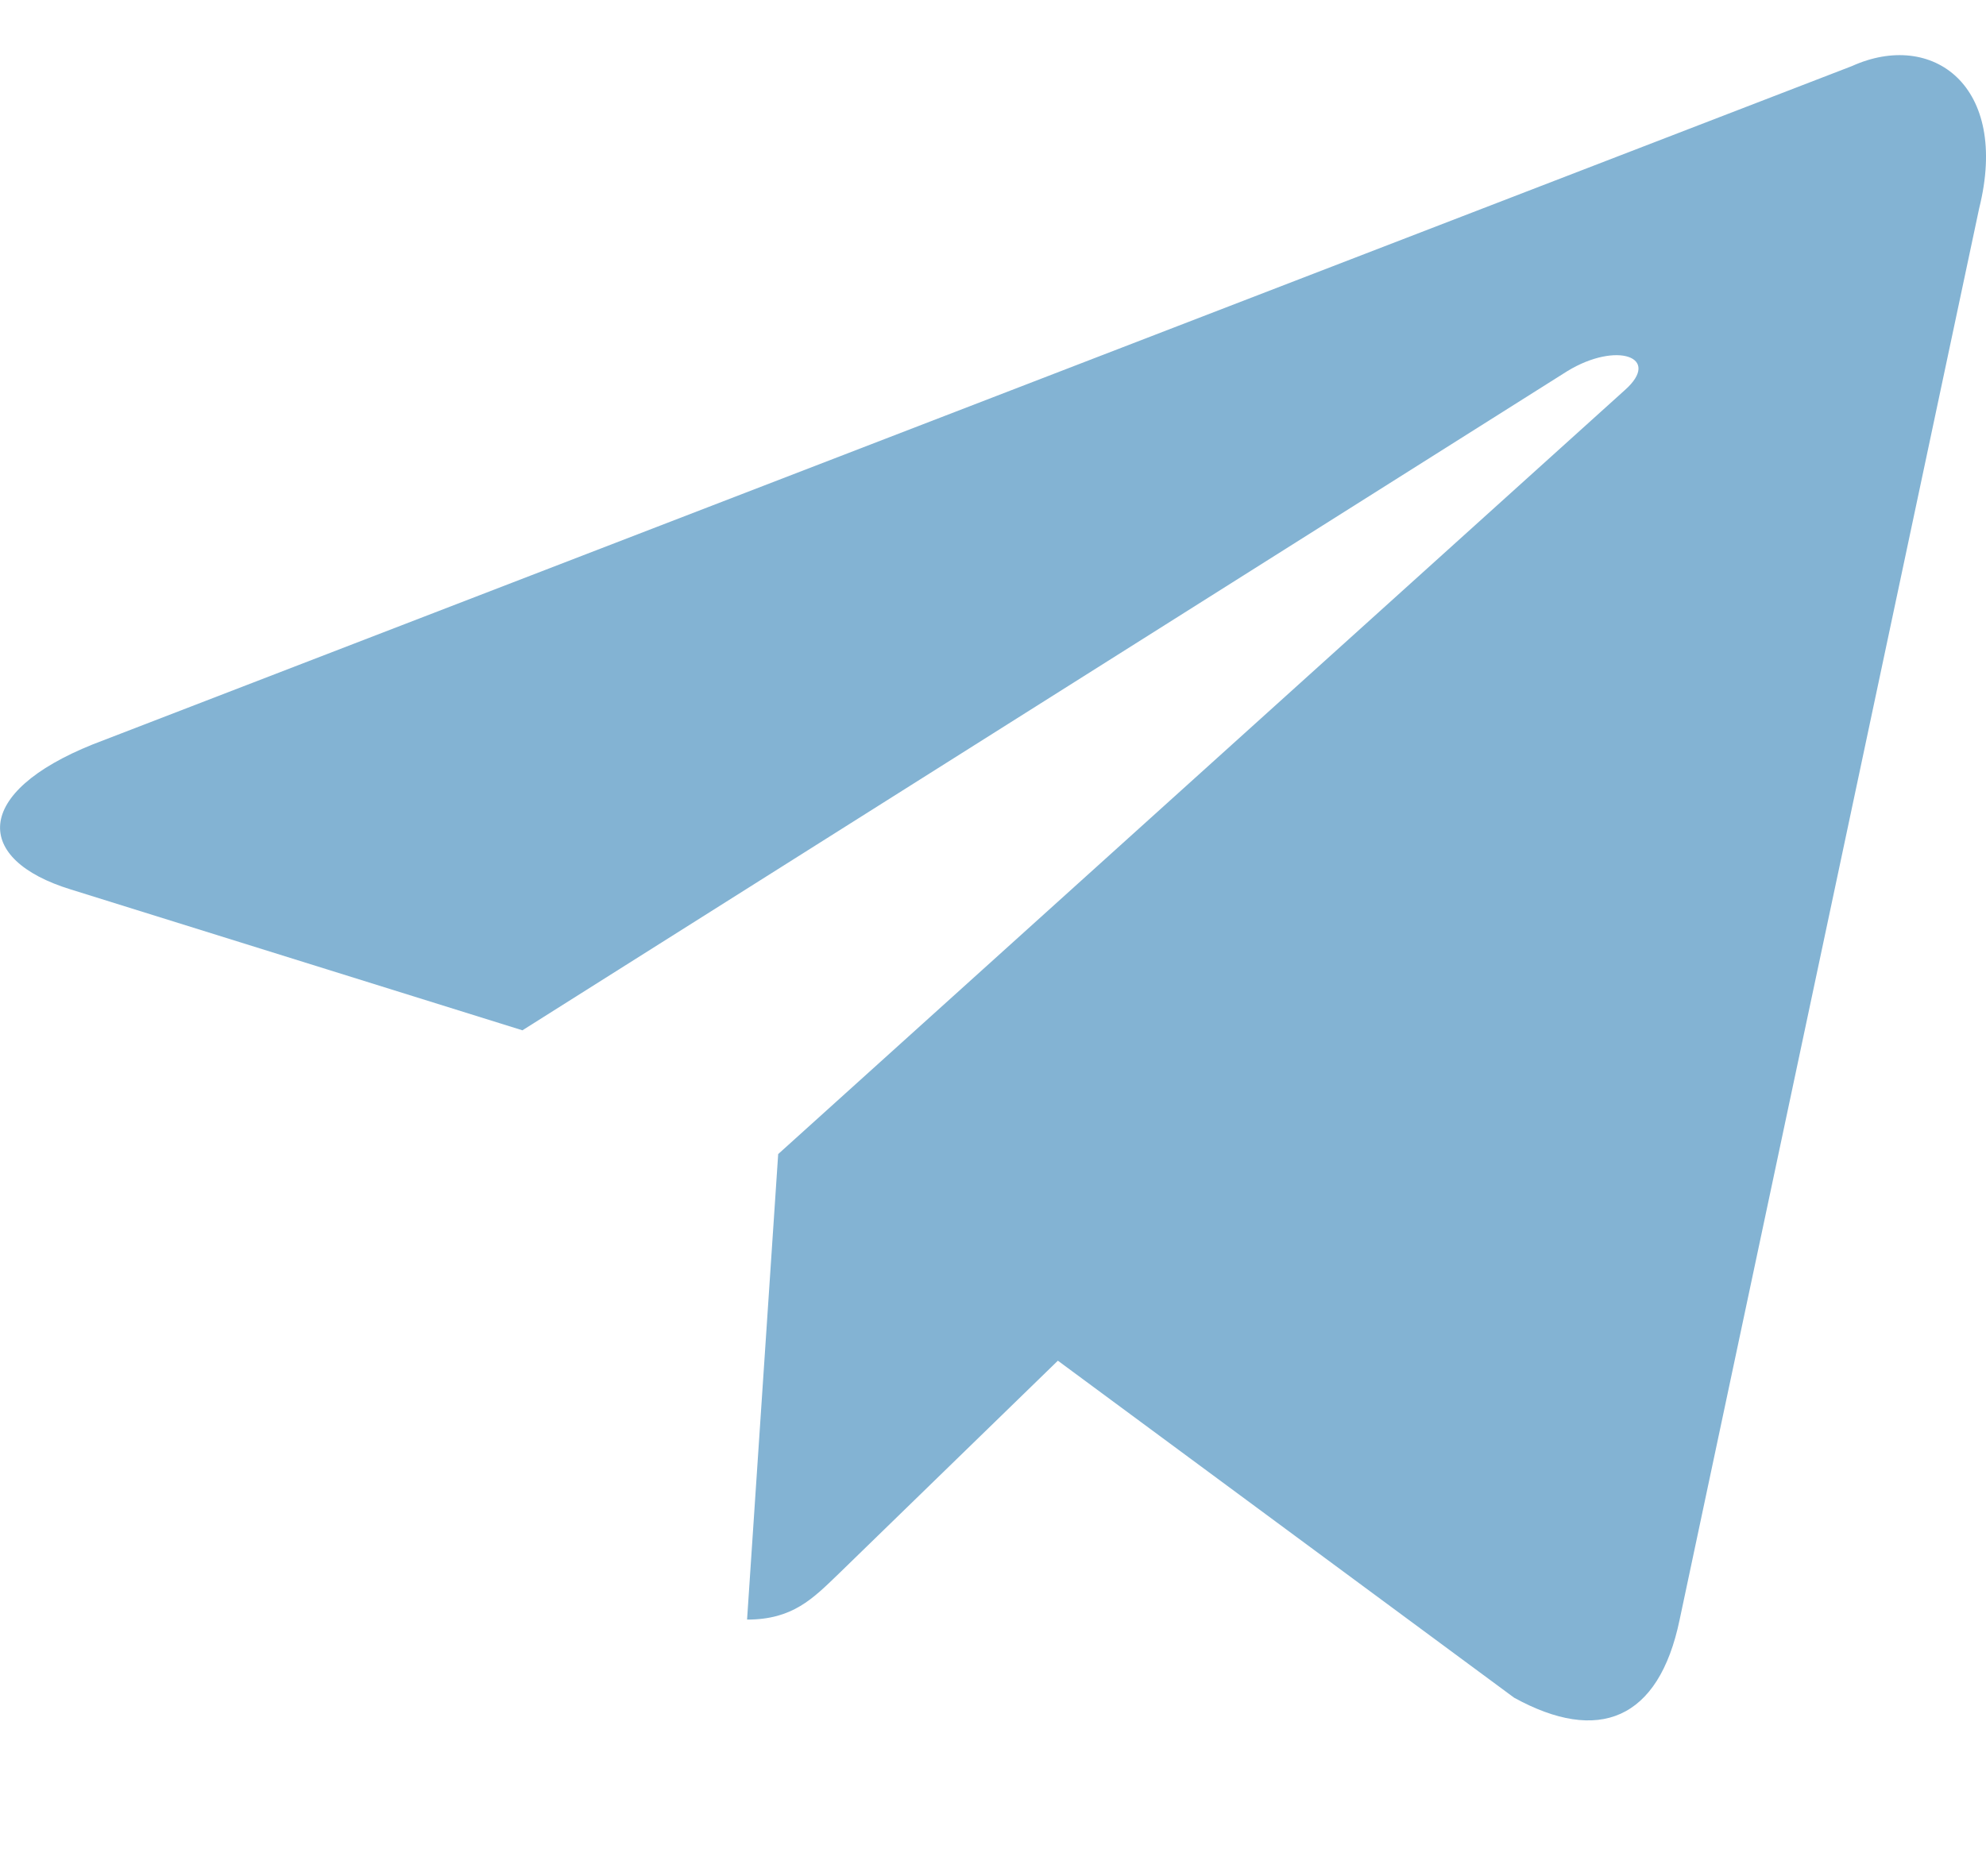
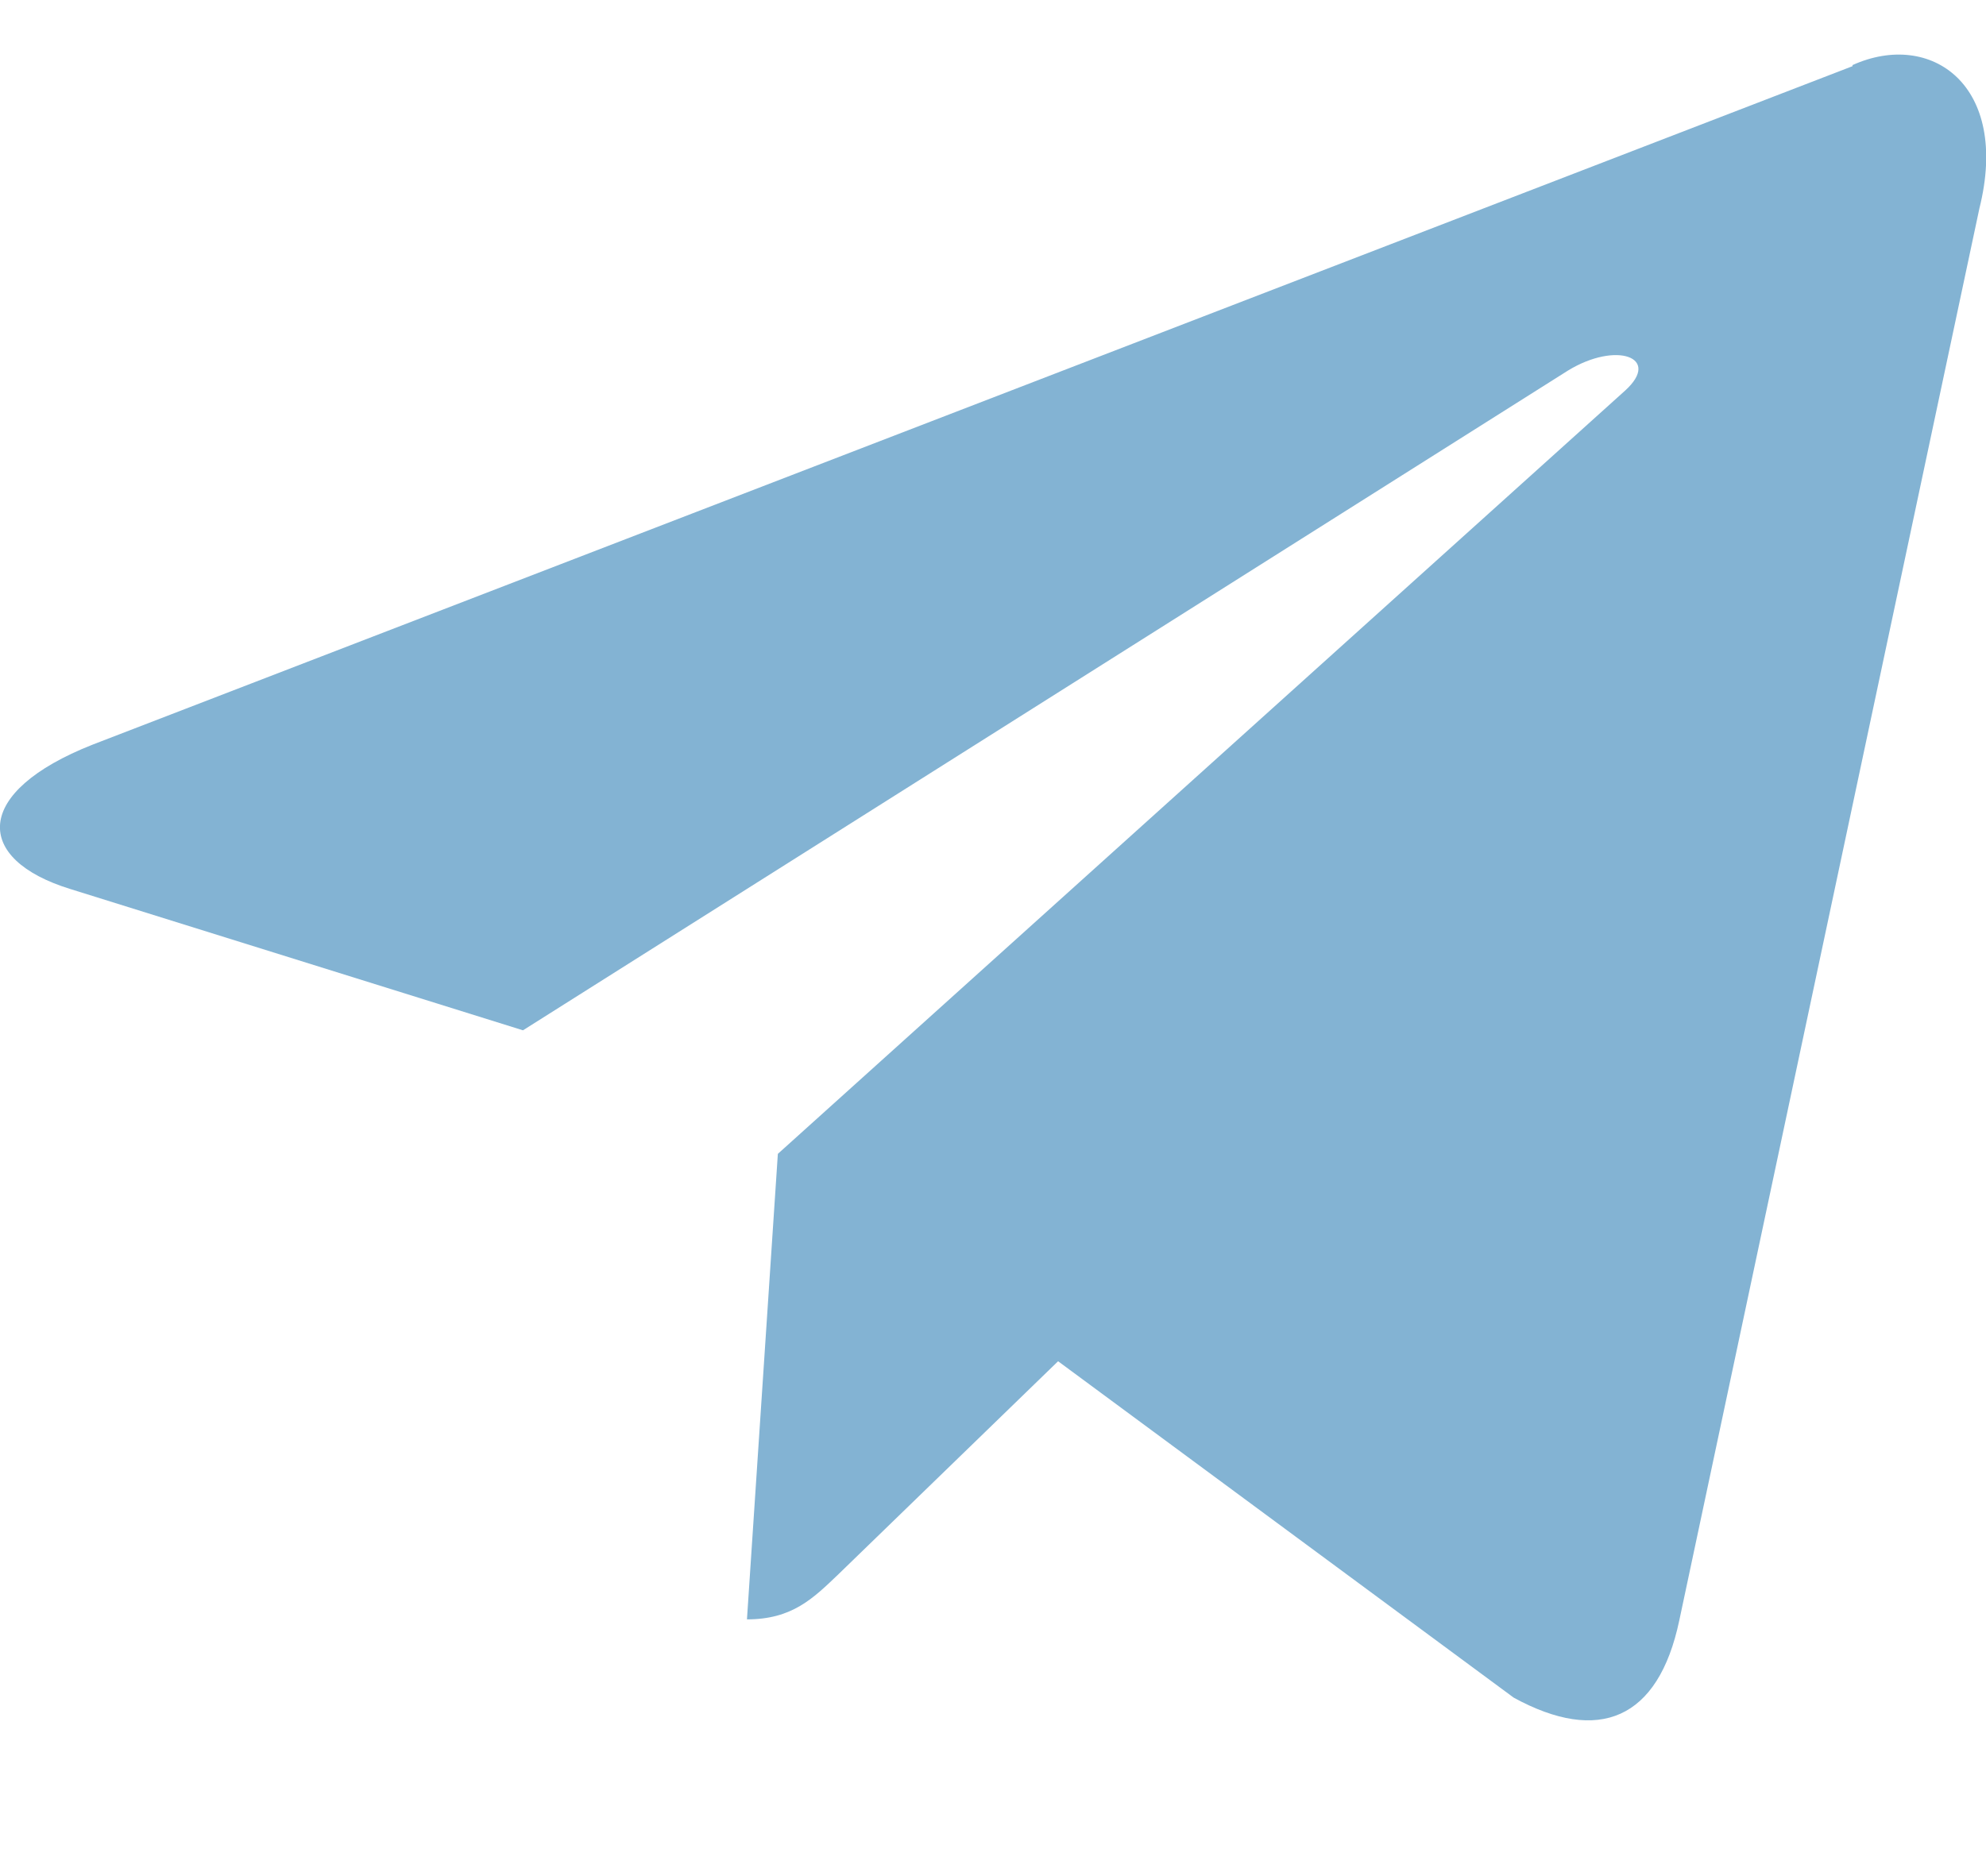
<svg xmlns="http://www.w3.org/2000/svg" width="18" height="17" viewBox="0 0 18 17" fill="none">
-   <path d="M16.785 0.599L0.841 6.748C-0.247 7.185 -0.241 7.792 0.641 8.063L4.735 9.34L14.206 3.364C14.654 3.091 15.063 3.238 14.727 3.536L7.053 10.462H7.052L7.053 10.463L6.771 14.682C7.185 14.682 7.367 14.492 7.599 14.269L9.588 12.335L13.723 15.39C14.486 15.81 15.034 15.594 15.223 14.684L17.938 1.889C18.216 0.775 17.513 0.27 16.785 0.599Z" fill="#83B3D3" />
+   <path d="M16.79.6.84 6.75c-1.09.43-1.08 1.04-.2 1.31l4.1 1.28 9.47-5.98c.44-.27.85-.12.52.18l-7.68 6.92-.28 4.22c.41 0 .6-.19.83-.41l1.99-1.93 4.13 3.05c.77.42 1.31.2 1.5-.7l2.72-12.8C18.22.77 17.5.27 16.79.59Z" fill="#83B3D3" />
</svg>
